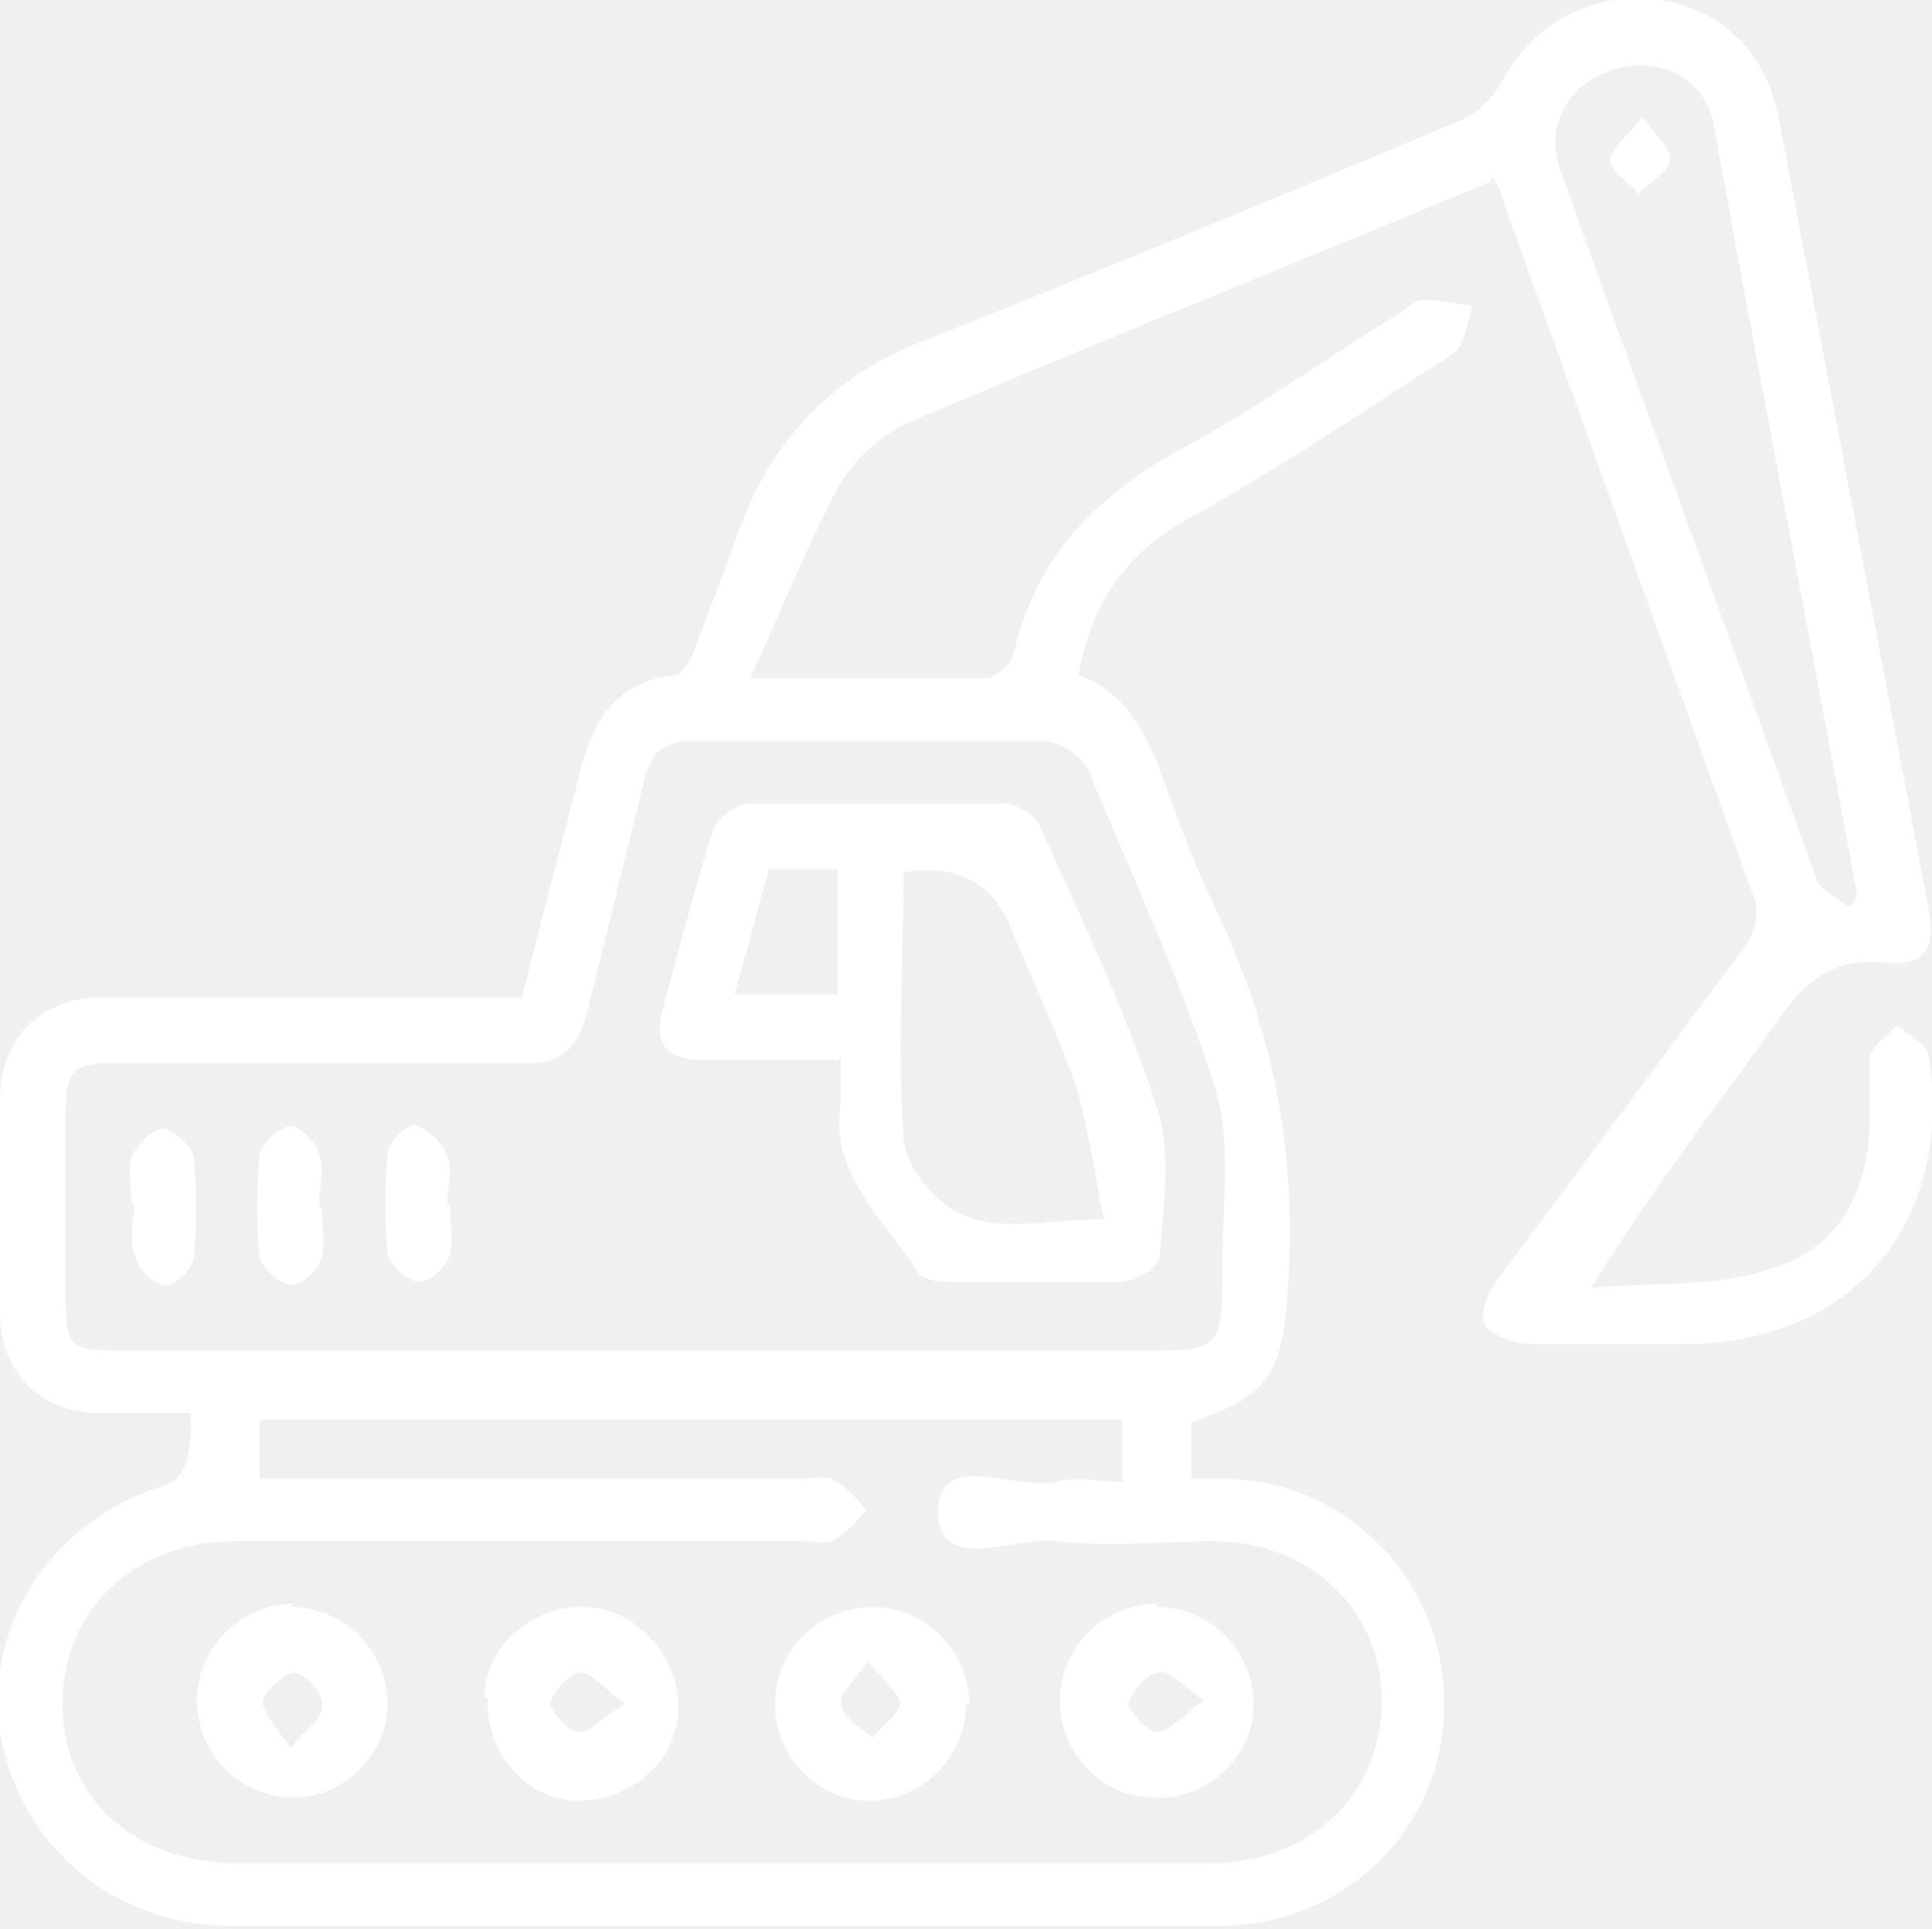
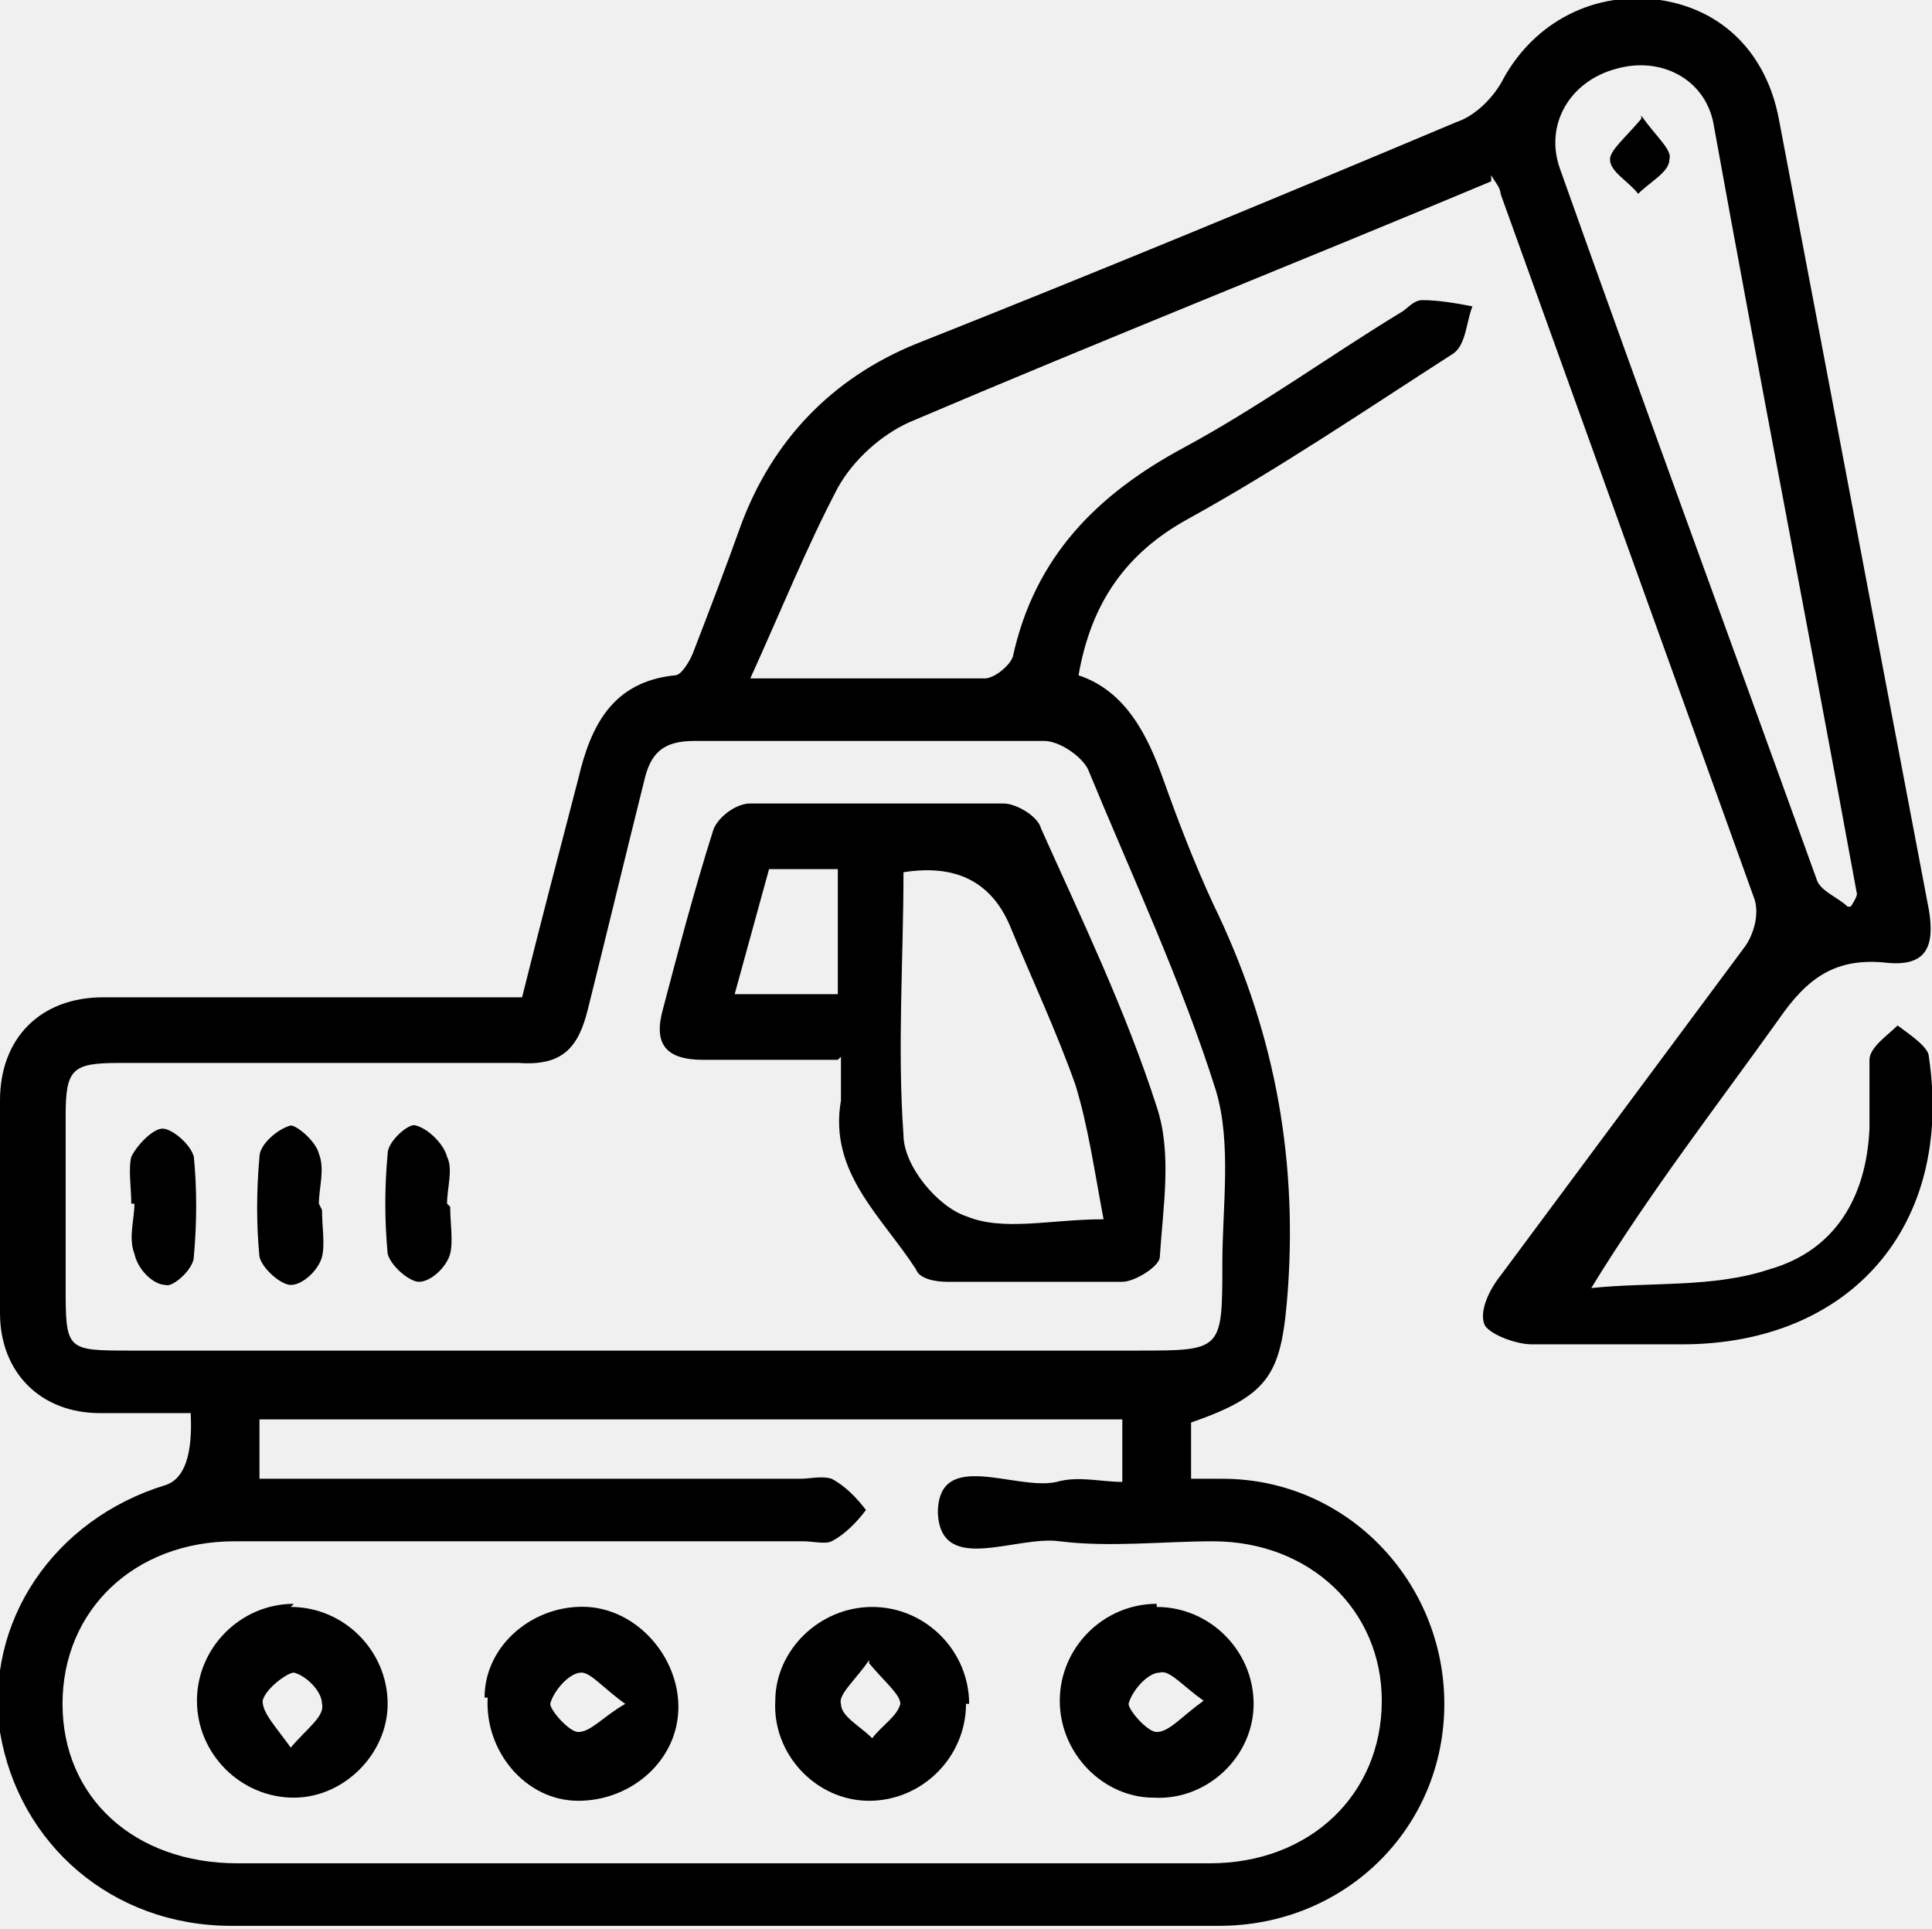
- <svg xmlns="http://www.w3.org/2000/svg" id="uuid-b9278412-783c-48ee-b80f-526d5c07c55c" data-name="Layer 2" width="61.8" height="61.7" viewBox="0 0 61.8 61.7">
-   <defs>
-     <style>
-       .uuid-7d586fb9-a4c3-4287-ab84-d659ff90a850 {
-         fill: #fff;
-       }
-     </style>
-   </defs>
-   <g id="uuid-55932b70-9978-4e5a-abeb-e0dbbacb29c4" data-name="Capa 1">
-     <g>
-       <path class="uuid-7d586fb9-a4c3-4287-ab84-d659ff90a850" d="M47.7,5.8c-6.2,2.6-12.5,5.1-18.6,7.7-.9,.4-1.8,1.2-2.3,2.1-1,1.9-1.8,3.9-2.8,6.1,2.7,0,5.1,0,7.5,0,.3,0,.8-.4,.9-.7,.7-3.2,2.7-5.2,5.5-6.7,2.4-1.3,4.6-2.9,6.9-4.3,.2-.1,.4-.4,.7-.4,.5,0,1.1,.1,1.6,.2-.2,.5-.2,1.2-.6,1.5-2.8,1.8-5.6,3.7-8.5,5.3-2,1.1-3.1,2.7-3.5,5,1.5,.5,2.2,1.9,2.7,3.3,.5,1.4,1,2.7,1.6,4,1.9,3.9,2.7,7.9,2.4,12.3-.2,2.7-.5,3.4-3.1,4.3v1.8c.4,0,.7,0,1,0,4,0,7.1,3.3,7.1,7.2,0,4-3.2,7.1-7.2,7.1-7.2,0-14.3,0-21.5,0-3.4,0-6.8,0-10.1,0-3.8,0-6.8-2.6-7.4-6.2-.5-3.5,1.7-6.8,5.3-7.9q.9-.3,.8-2.3c-1,0-1.9,0-2.9,0-1.9,0-3.2-1.3-3.2-3.2,0-2.3,0-4.5,0-6.8,0-2,1.3-3.3,3.3-3.3,4.4,0,8.8,0,13.4,0,.6-2.4,1.2-4.7,1.8-7,.4-1.7,1.1-3.1,3.1-3.3,.2,0,.5-.5,.6-.8,.5-1.3,1-2.6,1.5-4,1-2.7,2.9-4.7,5.6-5.8,5.8-2.3,11.6-4.7,17.3-7.1,.6-.2,1.2-.8,1.5-1.4,1-1.8,2.9-2.8,5-2.5,2,.3,3.4,1.7,3.8,3.8,1.6,8.4,3.2,16.9,4.8,25.3,.2,1.2-.1,1.8-1.3,1.7-1.7-.2-2.6,.5-3.5,1.8-2,2.8-4.1,5.5-6,8.6,1.9-.2,3.9,0,5.7-.6,2.1-.6,3.1-2.3,3.2-4.5,0-.7,0-1.5,0-2.2,0-.4,.6-.8,.9-1.1,.4,.3,1,.7,1,1,.8,5.4-2.5,9.2-7.9,9.2-1.6,0-3.2,0-4.8,0-.5,0-1.3-.3-1.5-.6-.2-.4,.1-1.1,.5-1.6,2.6-3.5,5.2-7,7.8-10.5,.3-.4,.5-1.1,.3-1.6-2.7-7.5-5.4-15-8.1-22.5,0-.2-.2-.4-.3-.6ZM8.3,47.3c5.9,0,11.6,0,17.3,0,.3,0,.7-.1,1,0,.4,.2,.8,.6,1.1,1-.3,.4-.7,.8-1.1,1-.2,.1-.6,0-.9,0-6.1,0-12.2,0-18.2,0-3.2,0-5.5,2.2-5.5,5.2,0,3,2.3,5.1,5.6,5.1,10.4,0,20.7,0,31.1,0,3.2,0,5.5-2.2,5.5-5.2,0-2.9-2.3-5.1-5.4-5.1-1.6,0-3.3,.2-4.9,0-1.4-.2-3.8,1.1-3.9-.9,0-2.1,2.5-.7,3.8-1,.7-.2,1.4,0,2.1,0v-2H8.3v2Zm12.2-4.1c5.3,0,10.6,0,15.9,0,2.7,0,2.7,0,2.7-2.8,0-1.8,.3-3.8-.2-5.5-1.1-3.5-2.7-6.9-4.1-10.3-.2-.4-.9-.9-1.4-.9-3.7,0-7.4,0-11.2,0-1,0-1.4,.4-1.6,1.3-.6,2.4-1.2,4.9-1.8,7.3-.3,1.2-.8,1.8-2.2,1.7-4.3,0-8.6,0-12.8,0-1.5,0-1.7,.2-1.7,1.7,0,1.8,0,3.6,0,5.4,0,2.1,0,2.1,2.1,2.1,5.4,0,10.9,0,16.3,0Zm38.7-14.2c.2-.3,.2-.4,.2-.4-1.5-8.2-3.1-16.4-4.6-24.7-.3-1.4-1.7-2.1-3.1-1.7-1.5,.4-2.3,1.8-1.8,3.2,2.7,7.6,5.5,15.2,8.2,22.7,.1,.4,.7,.6,1,.9Z" />
-       <path class="uuid-7d586fb9-a4c3-4287-ab84-d659ff90a850" d="M9.3,51.4c1.7,0,3.1,1.4,3.1,3.1,0,1.6-1.4,3-3,3-1.7,0-3.1-1.4-3.1-3.1,0-1.7,1.4-3.1,3.1-3.1Zm0,4.5c.5-.6,1.1-1,1-1.4,0-.4-.5-.9-.9-1-.2,0-.9,.5-1,.9,0,.4,.4,.8,.9,1.5Z" />
-       <path class="uuid-7d586fb9-a4c3-4287-ab84-d659ff90a850" d="M37,51.4c1.7,0,3.1,1.4,3.1,3.1,0,1.7-1.5,3.1-3.2,3-1.6,0-3-1.4-3-3.1,0-1.7,1.4-3.1,3.1-3.1Zm1.5,3c-.7-.5-1.1-1-1.4-.9-.4,0-.9,.6-1,1,0,.2,.6,.9,.9,.9,.4,0,.8-.5,1.5-1Z" />
-       <path class="uuid-7d586fb9-a4c3-4287-ab84-d659ff90a850" d="M15.5,54.3c0-1.7,1.6-3,3.3-2.9,1.6,.1,2.9,1.6,2.9,3.2,0,1.7-1.5,3-3.2,3-1.7,0-3-1.6-2.9-3.3Zm4.5,.2c-.7-.5-1.1-1-1.4-1-.4,0-.9,.6-1,1,0,.2,.6,.9,.9,.9,.4,0,.8-.5,1.5-.9Z" />
-       <path class="uuid-7d586fb9-a4c3-4287-ab84-d659ff90a850" d="M30.9,54.5c0,1.7-1.4,3.1-3.1,3.1-1.7,0-3.1-1.5-3-3.2,0-1.6,1.4-3,3.1-3,1.7,0,3.1,1.4,3.1,3.1Zm-3.1-1.4c-.4,.6-1,1.1-.9,1.4,0,.4,.6,.7,1,1.1,.3-.4,.8-.7,.9-1.1,0-.3-.5-.7-1-1.3Z" />
-       <path class="uuid-7d586fb9-a4c3-4287-ab84-d659ff90a850" d="M26.8,33.9c-1.5,0-2.9,0-4.3,0-1.2,0-1.6-.5-1.3-1.6,.5-1.9,1-3.8,1.6-5.7,.1-.4,.7-.9,1.2-.9,2.7,0,5.4,0,8.1,0,.4,0,1.1,.4,1.2,.8,1.3,2.9,2.7,5.8,3.7,8.9,.5,1.5,.2,3.2,.1,4.8,0,.3-.8,.8-1.2,.8-1.9,0-3.8,0-5.6,0-.4,0-.9-.1-1-.4-1.1-1.7-2.8-3.1-2.4-5.4,0-.4,0-.8,0-1.4Zm2.1-6c0,2.8-.2,5.6,0,8.4,0,1,1.1,2.3,2,2.6,1.2,.5,2.7,.1,4.4,.1-.3-1.6-.5-3-.9-4.3-.6-1.7-1.4-3.4-2.1-5.1q-.9-2.1-3.4-1.7Zm-5.4,3.9h3.3v-4h-2.2l-1.1,4Z" />
-       <path class="uuid-7d586fb9-a4c3-4287-ab84-d659ff90a850" d="M4.2,38.5c0-.5-.1-1.1,0-1.5,.2-.4,.7-.9,1-.9,.3,0,.9,.5,1,.9,.1,1,.1,2.1,0,3.2,0,.4-.7,1-.9,.9-.4,0-.9-.5-1-1-.2-.5,0-1.1,0-1.6h0Z" />
-       <path class="uuid-7d586fb9-a4c3-4287-ab84-d659ff90a850" d="M10.3,38.7c0,.5,.1,1.1,0,1.5-.1,.4-.6,.9-1,.9-.3,0-.9-.5-1-.9-.1-1-.1-2.1,0-3.2,0-.4,.6-.9,1-1,.2,0,.8,.5,.9,.9,.2,.5,0,1.1,0,1.6Z" />
-       <path class="uuid-7d586fb9-a4c3-4287-ab84-d659ff90a850" d="M14.4,38.6c0,.5,.1,1.1,0,1.5-.1,.4-.6,.9-1,.9-.3,0-.9-.5-1-.9-.1-1.1-.1-2.1,0-3.2,0-.4,.7-1,.9-.9,.4,.1,.9,.6,1,1,.2,.4,0,1,0,1.5h0Z" />
-       <path class="uuid-7d586fb9-a4c3-4287-ab84-d659ff90a850" d="M52.5,3.7c.5,.7,1,1.1,.9,1.4,0,.4-.6,.7-1,1.1-.3-.4-.9-.7-.9-1.1,0-.3,.5-.7,1-1.3Z" />
-     </g>
-   </g>
+ <svg xmlns="http://www.w3.org/2000/svg" width="61.8" height="61.7" viewBox="0 0 61.8 61.7">
+   <path d="M47.7,5.8c-6.2,2.6-12.5,5.1-18.6,7.7-.9,.4-1.8,1.2-2.3,2.1-1,1.9-1.8,3.9-2.8,6.1,2.7,0,5.1,0,7.5,0,.3,0,.8-.4,.9-.7,.7-3.2,2.7-5.2,5.5-6.7,2.4-1.3,4.6-2.9,6.9-4.3,.2-.1,.4-.4,.7-.4,.5,0,1.1,.1,1.6,.2-.2,.5-.2,1.2-.6,1.5-2.8,1.8-5.6,3.7-8.5,5.3-2,1.1-3.1,2.7-3.5,5,1.5,.5,2.2,1.9,2.7,3.3,.5,1.4,1,2.7,1.6,4,1.9,3.9,2.7,7.9,2.4,12.3-.2,2.7-.5,3.4-3.1,4.3v1.8c.4,0,.7,0,1,0,4,0,7.1,3.3,7.1,7.2,0,4-3.2,7.1-7.2,7.1-7.2,0-14.3,0-21.5,0-3.4,0-6.8,0-10.1,0-3.8,0-6.8-2.6-7.4-6.2-.5-3.5,1.7-6.8,5.3-7.9q.9-.3,.8-2.3c-1,0-1.9,0-2.9,0-1.9,0-3.2-1.3-3.2-3.2,0-2.3,0-4.5,0-6.8,0-2,1.3-3.3,3.3-3.3,4.4,0,8.8,0,13.4,0,.6-2.4,1.2-4.7,1.8-7,.4-1.7,1.1-3.1,3.1-3.3,.2,0,.5-.5,.6-.8,.5-1.3,1-2.6,1.5-4,1-2.7,2.9-4.7,5.6-5.8,5.8-2.3,11.6-4.7,17.3-7.1,.6-.2,1.2-.8,1.5-1.4,1-1.8,2.9-2.8,5-2.5,2,.3,3.4,1.7,3.8,3.8,1.6,8.4,3.2,16.9,4.8,25.3,.2,1.2-.1,1.8-1.3,1.7-1.7-.2-2.6,.5-3.5,1.8-2,2.8-4.1,5.5-6,8.6,1.9-.2,3.9,0,5.7-.6,2.1-.6,3.1-2.3,3.2-4.5,0-.7,0-1.5,0-2.2,0-.4,.6-.8,.9-1.1,.4,.3,1,.7,1,1,.8,5.4-2.5,9.2-7.9,9.2-1.6,0-3.2,0-4.8,0-.5,0-1.3-.3-1.5-.6-.2-.4,.1-1.1,.5-1.6,2.6-3.5,5.2-7,7.8-10.5,.3-.4,.5-1.1,.3-1.6-2.7-7.5-5.4-15-8.1-22.5,0-.2-.2-.4-.3-.6ZM8.3,47.3c5.9,0,11.6,0,17.3,0,.3,0,.7-.1,1,0,.4,.2,.8,.6,1.1,1-.3,.4-.7,.8-1.1,1-.2,.1-.6,0-.9,0-6.1,0-12.2,0-18.2,0-3.2,0-5.5,2.2-5.5,5.2,0,3,2.3,5.1,5.6,5.1,10.4,0,20.7,0,31.1,0,3.2,0,5.5-2.2,5.5-5.2,0-2.9-2.3-5.1-5.4-5.1-1.6,0-3.3,.2-4.9,0-1.4-.2-3.8,1.1-3.9-.9,0-2.1,2.5-.7,3.8-1,.7-.2,1.4,0,2.1,0v-2H8.3v2Zm12.2-4.1c5.3,0,10.6,0,15.9,0,2.7,0,2.7,0,2.7-2.8,0-1.8,.3-3.8-.2-5.5-1.1-3.5-2.7-6.9-4.1-10.3-.2-.4-.9-.9-1.4-.9-3.7,0-7.4,0-11.2,0-1,0-1.4,.4-1.6,1.3-.6,2.4-1.2,4.9-1.8,7.3-.3,1.2-.8,1.8-2.2,1.7-4.3,0-8.6,0-12.8,0-1.5,0-1.7,.2-1.7,1.7,0,1.8,0,3.6,0,5.4,0,2.1,0,2.1,2.1,2.1,5.4,0,10.9,0,16.3,0Zm38.7-14.2c.2-.3,.2-.4,.2-.4-1.5-8.2-3.1-16.4-4.6-24.7-.3-1.4-1.7-2.1-3.1-1.7-1.5,.4-2.3,1.8-1.8,3.2,2.7,7.6,5.5,15.2,8.2,22.7,.1,.4,.7,.6,1,.9Z" />
+   <path d="M9.3,51.4c1.7,0,3.1,1.4,3.1,3.1,0,1.6-1.4,3-3,3-1.7,0-3.1-1.4-3.1-3.1,0-1.7,1.4-3.1,3.1-3.1Zm0,4.5c.5-.6,1.1-1,1-1.4,0-.4-.5-.9-.9-1-.2,0-.9,.5-1,.9,0,.4,.4,.8,.9,1.5Z" />
+   <path d="M37,51.4c1.7,0,3.1,1.4,3.1,3.1,0,1.7-1.5,3.1-3.2,3-1.6,0-3-1.4-3-3.1,0-1.7,1.4-3.1,3.1-3.1Zm1.5,3c-.7-.5-1.1-1-1.4-.9-.4,0-.9,.6-1,1,0,.2,.6,.9,.9,.9,.4,0,.8-.5,1.5-1Z" />
+   <path d="M15.5,54.3c0-1.7,1.6-3,3.3-2.9,1.6,.1,2.9,1.6,2.9,3.2,0,1.7-1.5,3-3.2,3-1.7,0-3-1.6-2.9-3.3Zm4.5,.2c-.7-.5-1.1-1-1.4-1-.4,0-.9,.6-1,1,0,.2,.6,.9,.9,.9,.4,0,.8-.5,1.5-.9Z" />
+   <path d="M30.9,54.5c0,1.7-1.4,3.1-3.1,3.1-1.7,0-3.1-1.5-3-3.2,0-1.6,1.4-3,3.1-3,1.7,0,3.1,1.4,3.1,3.1Zm-3.1-1.4c-.4,.6-1,1.1-.9,1.4,0,.4,.6,.7,1,1.1,.3-.4,.8-.7,.9-1.1,0-.3-.5-.7-1-1.3Z" />
+   <path d="M26.8,33.9c-1.5,0-2.9,0-4.3,0-1.2,0-1.6-.5-1.3-1.6,.5-1.9,1-3.8,1.6-5.7,.1-.4,.7-.9,1.2-.9,2.7,0,5.4,0,8.1,0,.4,0,1.1,.4,1.2,.8,1.3,2.9,2.7,5.8,3.7,8.9,.5,1.5,.2,3.2,.1,4.8,0,.3-.8,.8-1.2,.8-1.9,0-3.8,0-5.6,0-.4,0-.9-.1-1-.4-1.1-1.7-2.8-3.1-2.4-5.4,0-.4,0-.8,0-1.4Zm2.1-6c0,2.8-.2,5.6,0,8.4,0,1,1.1,2.3,2,2.6,1.2,.5,2.7,.1,4.4,.1-.3-1.6-.5-3-.9-4.3-.6-1.7-1.4-3.4-2.1-5.1q-.9-2.1-3.4-1.7Zm-5.4,3.9h3.3v-4h-2.2l-1.1,4Z" />
+   <path d="M4.2,38.5c0-.5-.1-1.1,0-1.5,.2-.4,.7-.9,1-.9,.3,0,.9,.5,1,.9,.1,1,.1,2.1,0,3.2,0,.4-.7,1-.9,.9-.4,0-.9-.5-1-1-.2-.5,0-1.1,0-1.6h0Z" />
+   <path d="M10.3,38.7c0,.5,.1,1.1,0,1.5-.1,.4-.6,.9-1,.9-.3,0-.9-.5-1-.9-.1-1-.1-2.1,0-3.2,0-.4,.6-.9,1-1,.2,0,.8,.5,.9,.9,.2,.5,0,1.1,0,1.6Z" />
+   <path d="M14.4,38.6c0,.5,.1,1.1,0,1.5-.1,.4-.6,.9-1,.9-.3,0-.9-.5-1-.9-.1-1.1-.1-2.1,0-3.2,0-.4,.7-1,.9-.9,.4,.1,.9,.6,1,1,.2,.4,0,1,0,1.5h0Z" />
+   <path d="M52.5,3.7c.5,.7,1,1.1,.9,1.4,0,.4-.6,.7-1,1.1-.3-.4-.9-.7-.9-1.1,0-.3,.5-.7,1-1.3Z" />
</svg>
